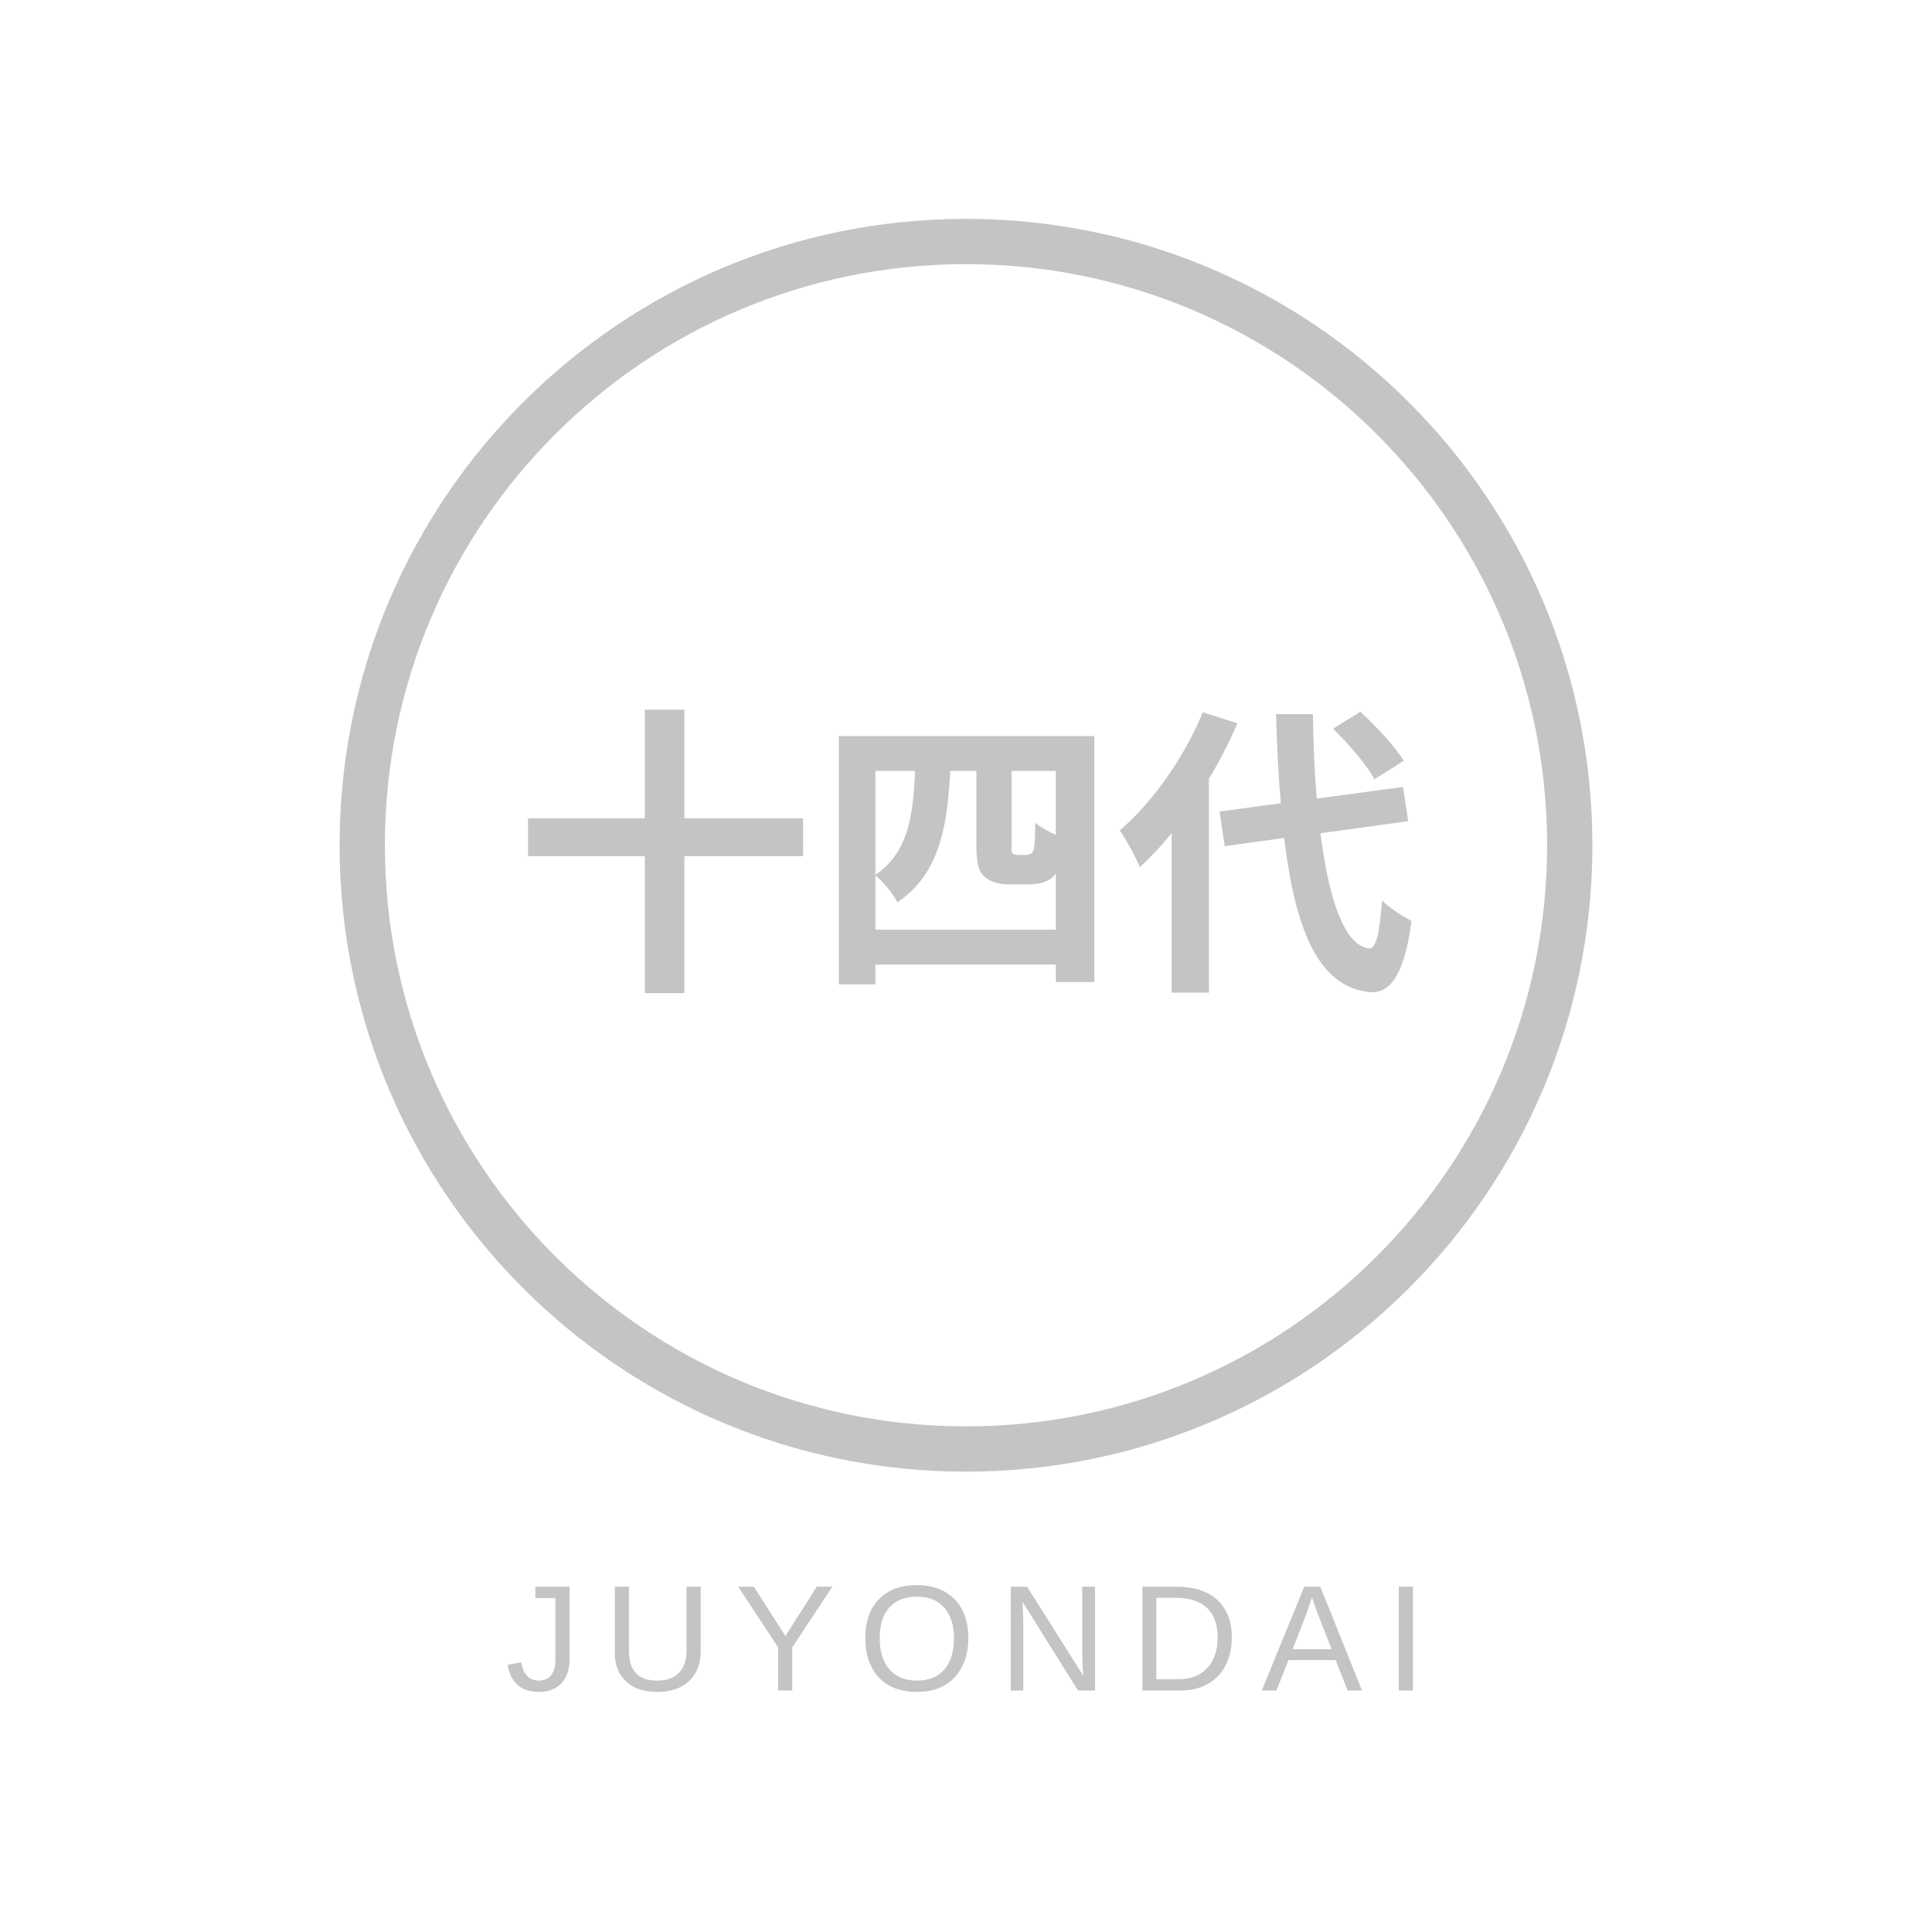
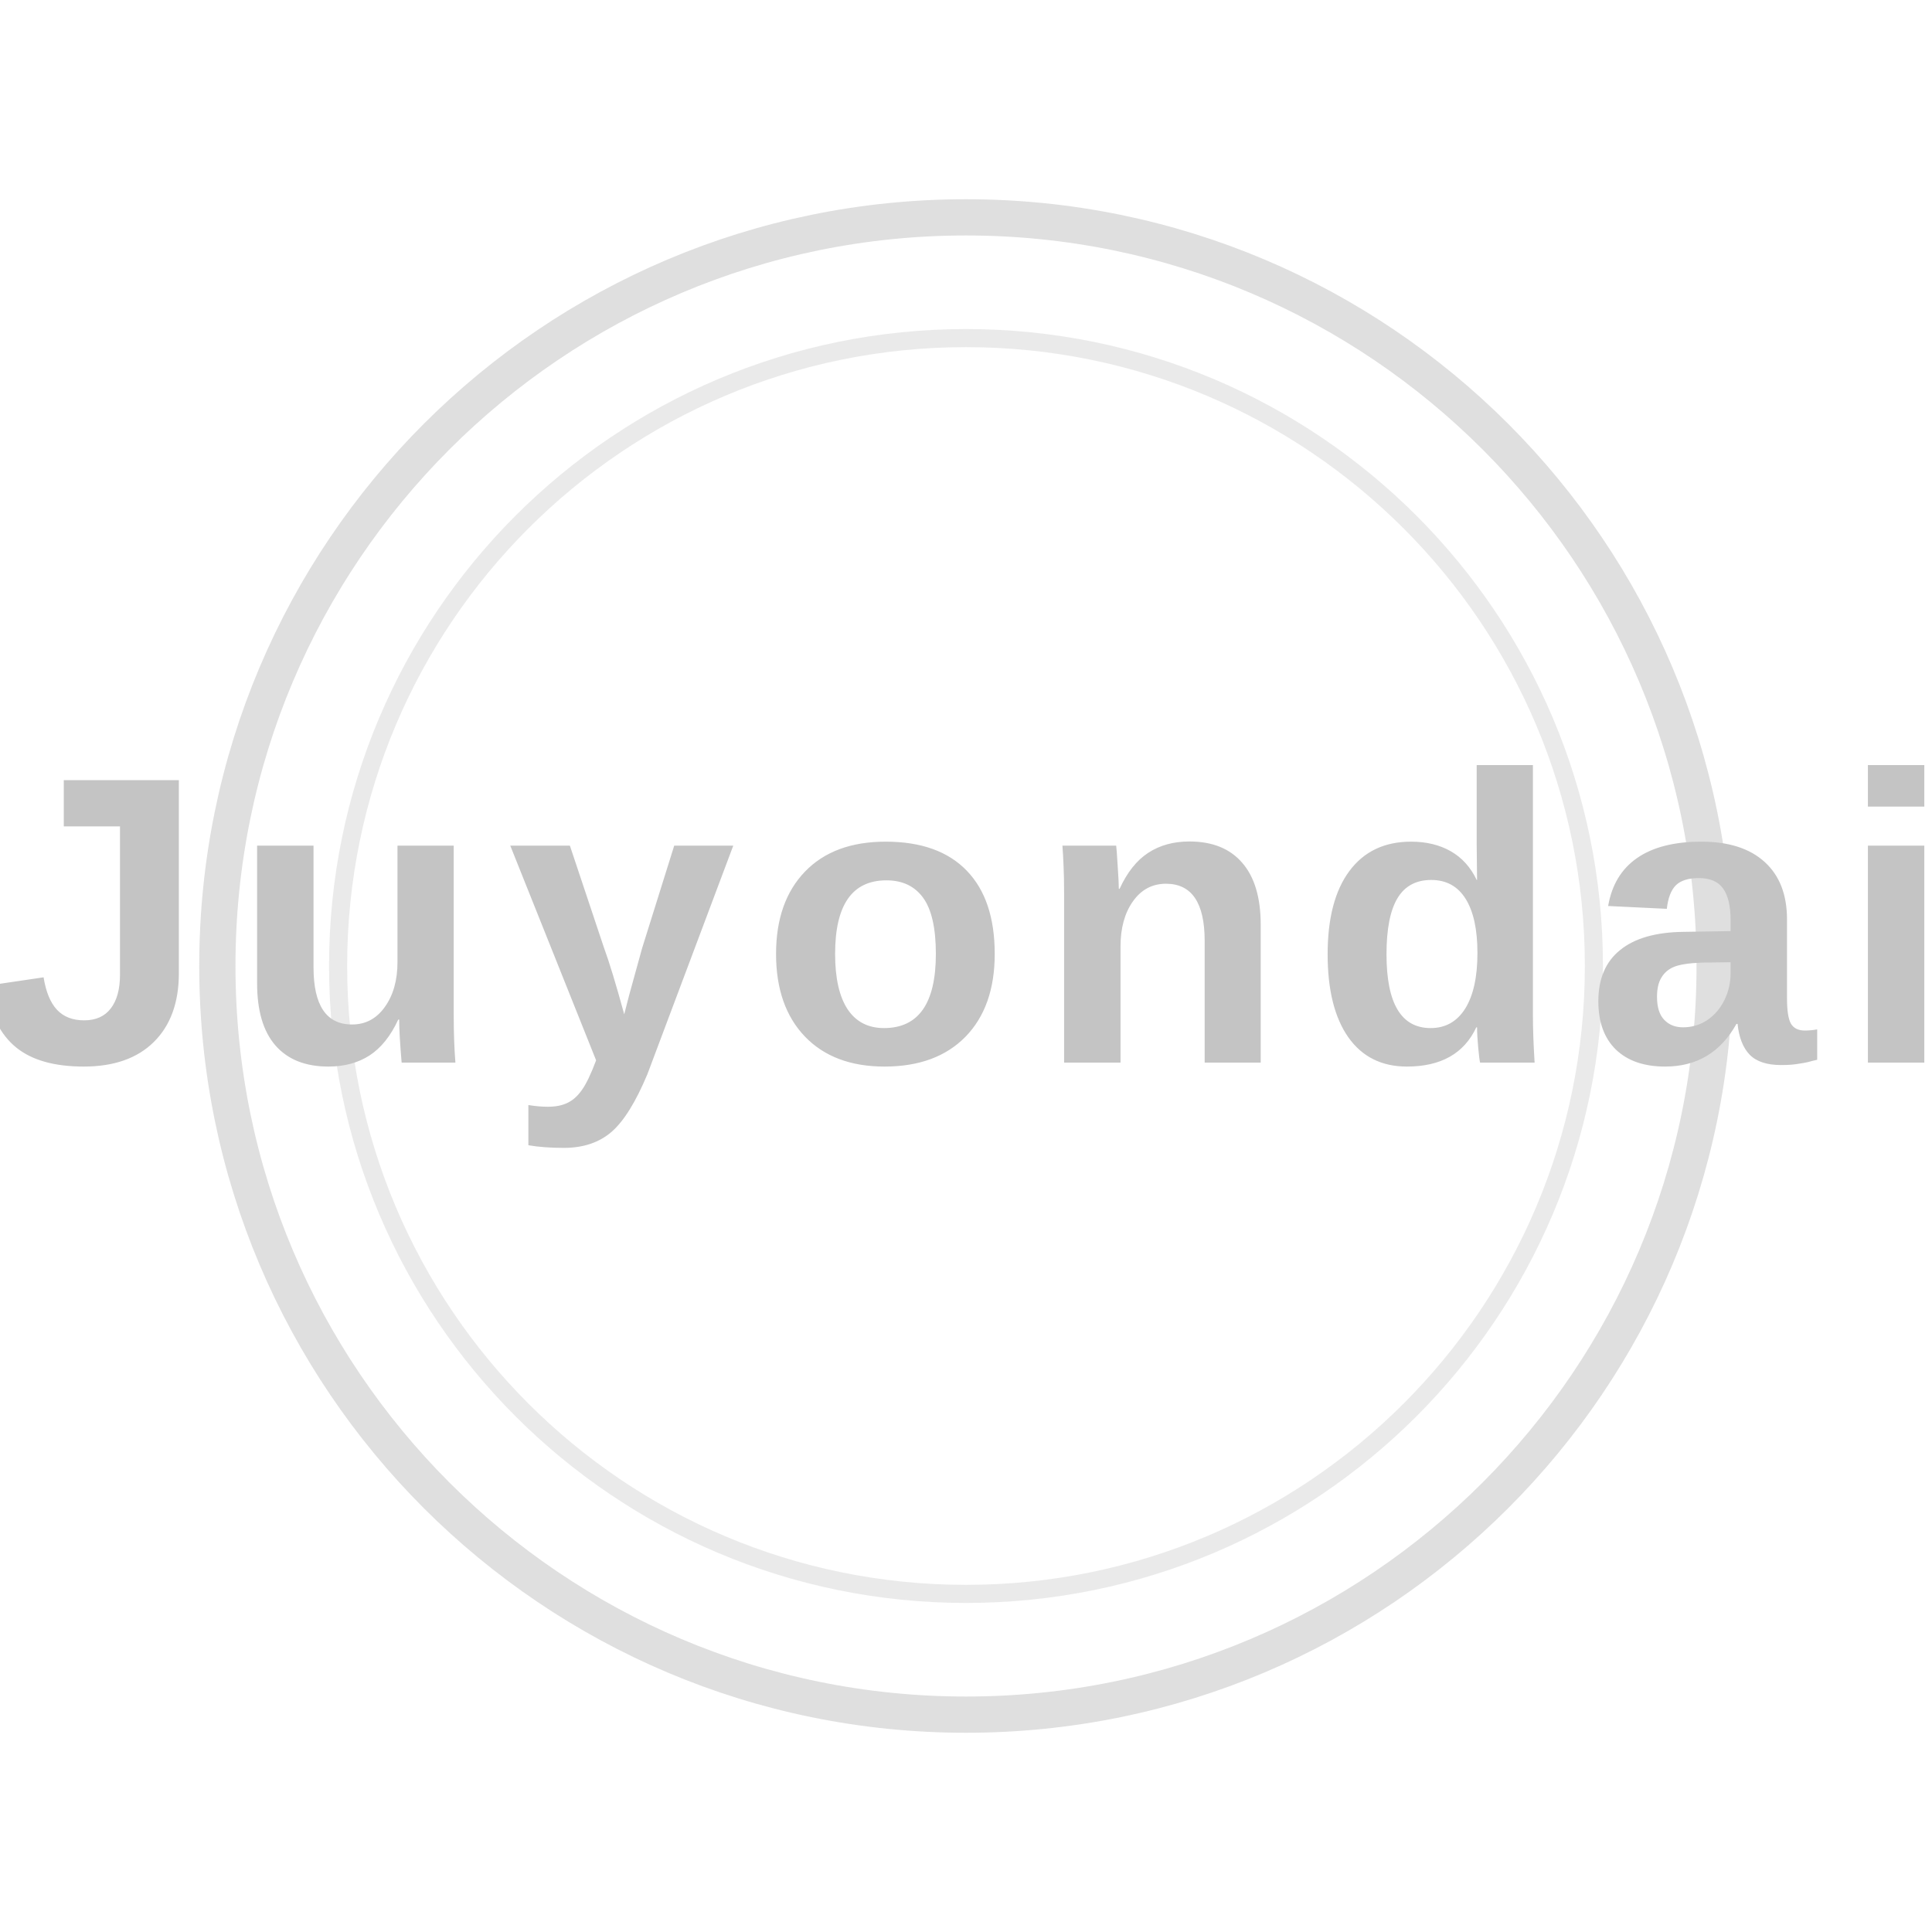
- <svg xmlns="http://www.w3.org/2000/svg" viewBox="0 0 128 128" role="img">
-   <circle cx="64" cy="56" r="40" fill="none" stroke="#C4C4C4" stroke-width="3" />
-   <text x="64" y="64" text-anchor="middle" font-family="Georgia, serif" font-size="20" font-weight="700" fill="#C4C4C4">十四代</text>
-   <text x="64" y="112" text-anchor="middle" font-family="Arial, sans-serif" font-size="10" fill="#C4C4C4" letter-spacing="0.15em">JUYONDAI</text>
+ <svg xmlns="http://www.w3.org/2000/svg" viewBox="0 0 160 160" role="img" aria-label="Juyondai">
+   <circle cx="80" cy="80" r="62" fill="none" stroke="#C4C4C4" stroke-width="3" opacity="0.55" />
+   <circle cx="80" cy="80" r="52" fill="none" stroke="#C4C4C4" stroke-width="1.5" opacity="0.35" />
+   <text x="80" y="88" text-anchor="middle" font-family="Arial Black, Helvetica Neue, Arial, sans-serif" font-size="34" font-weight="800" letter-spacing="0.06em" fill="#C4C4C4">Juyondai</text>
</svg>
